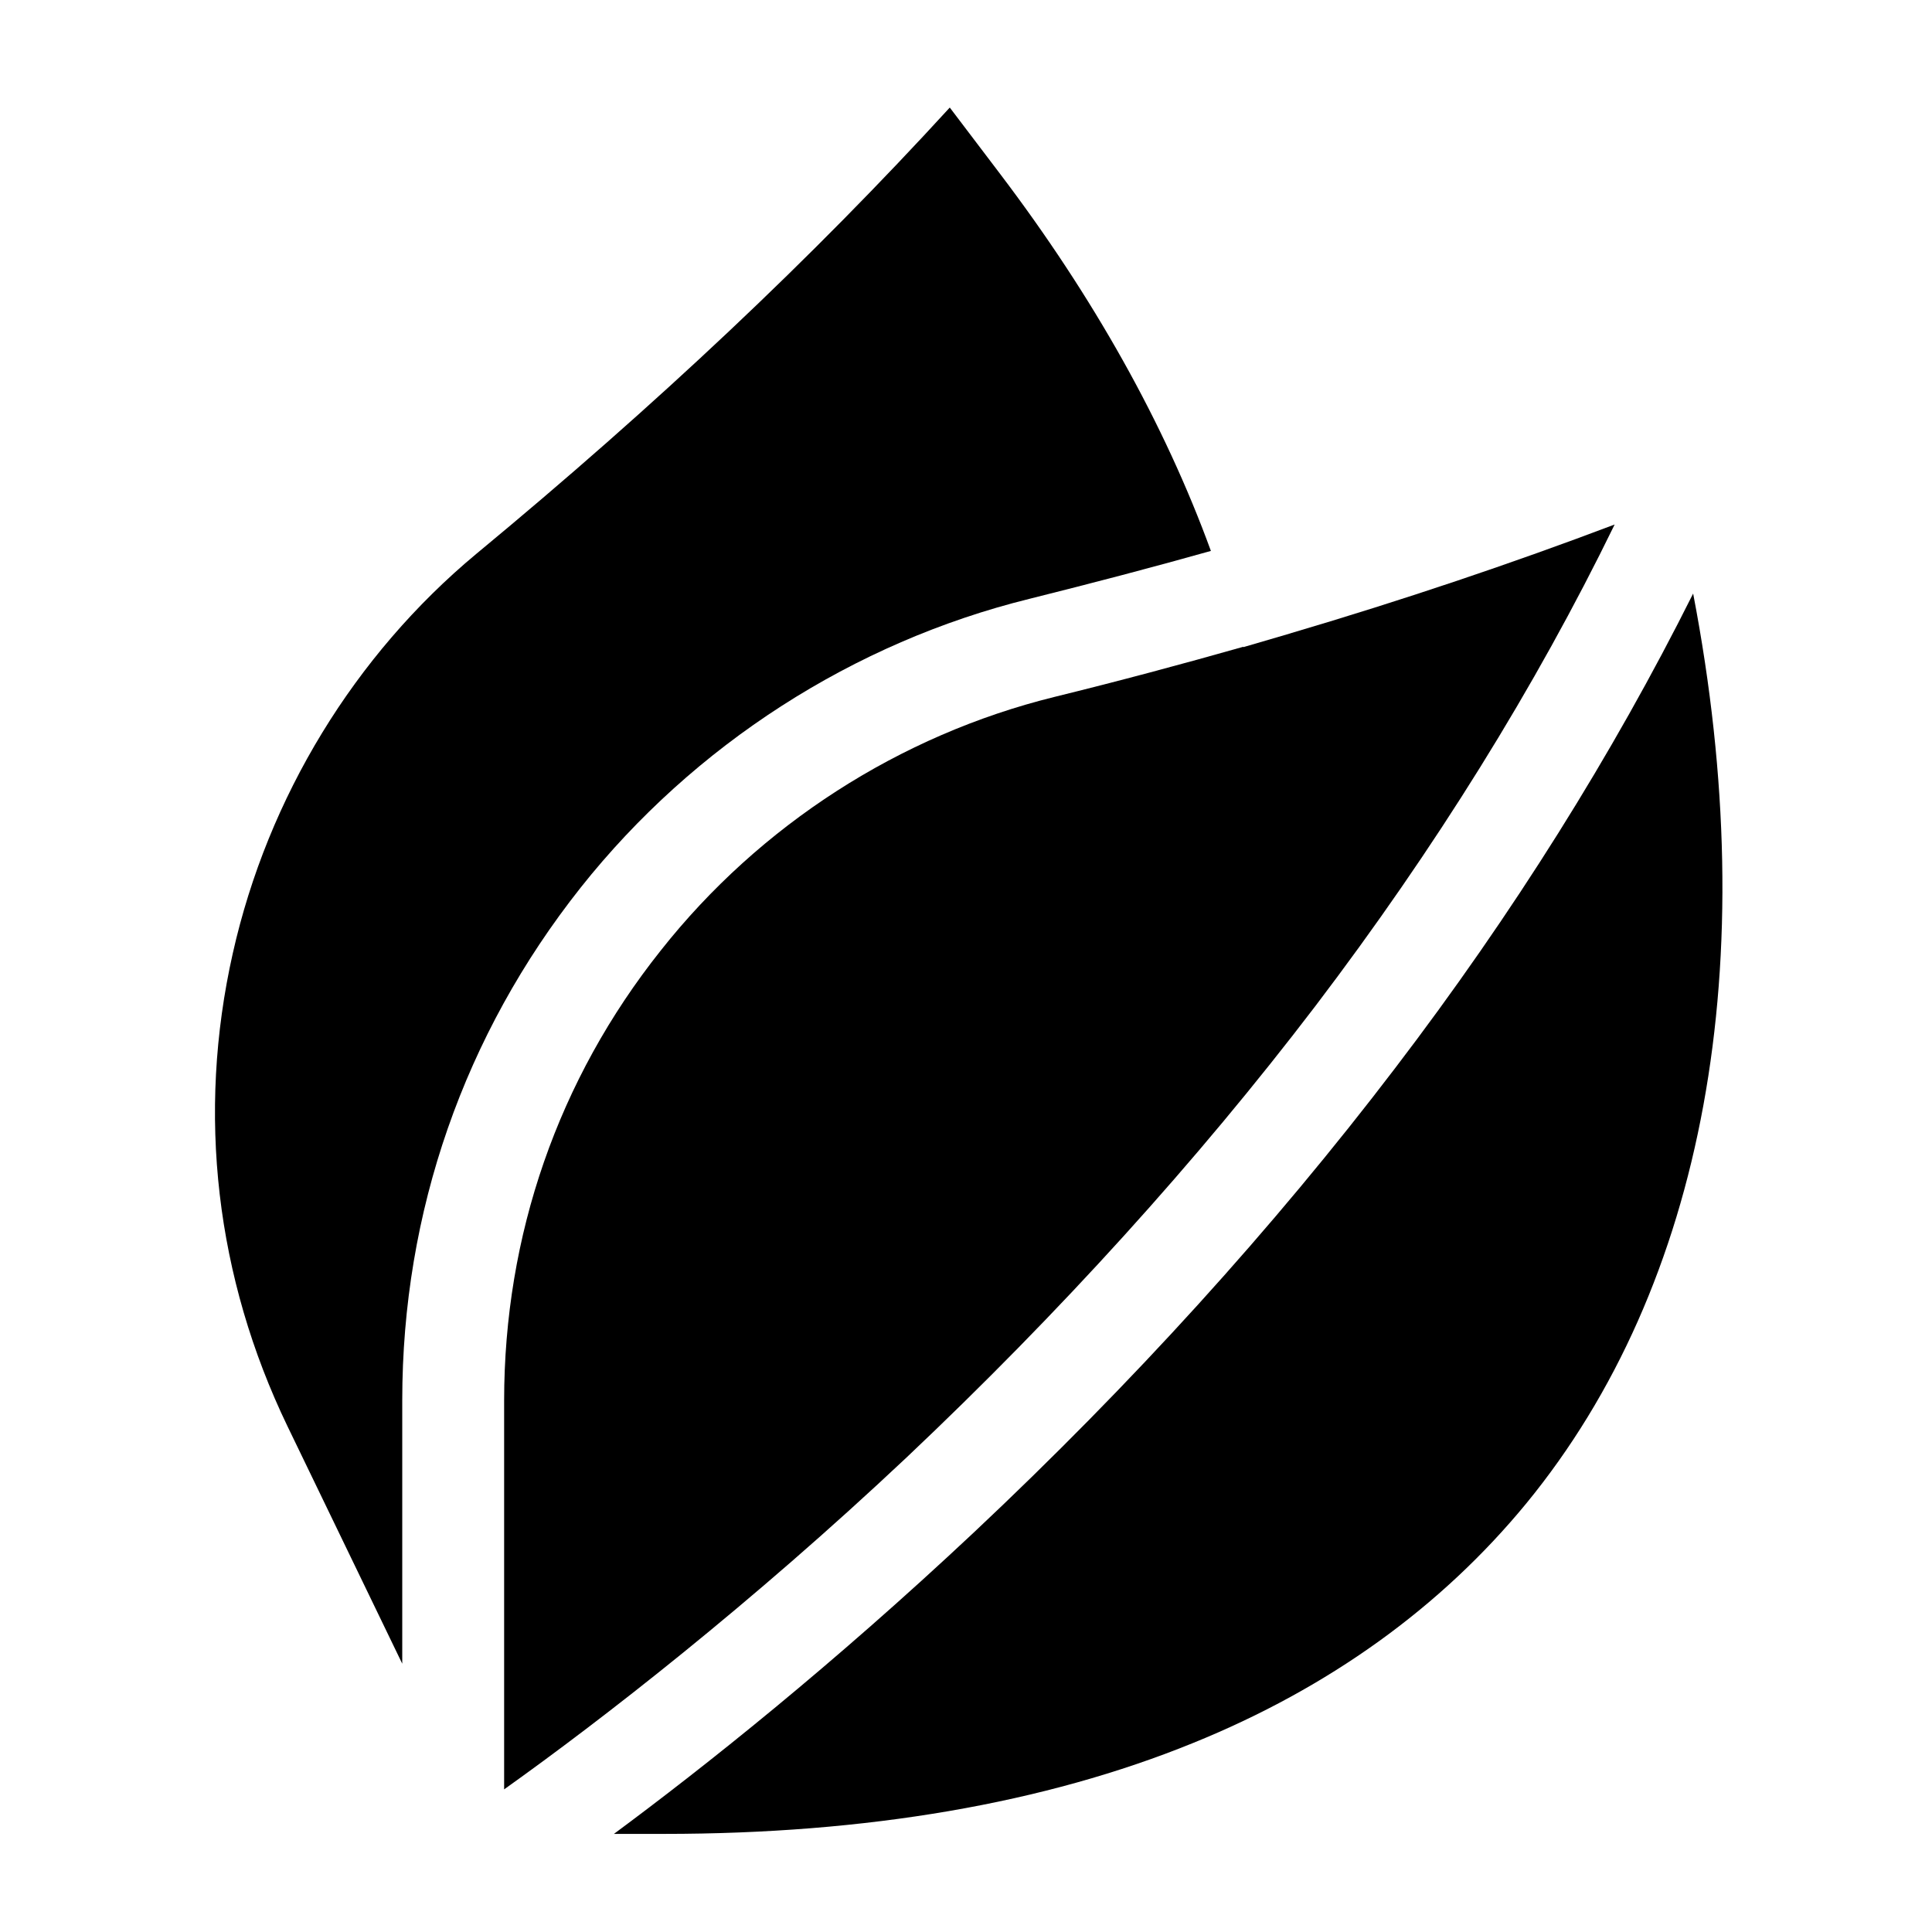
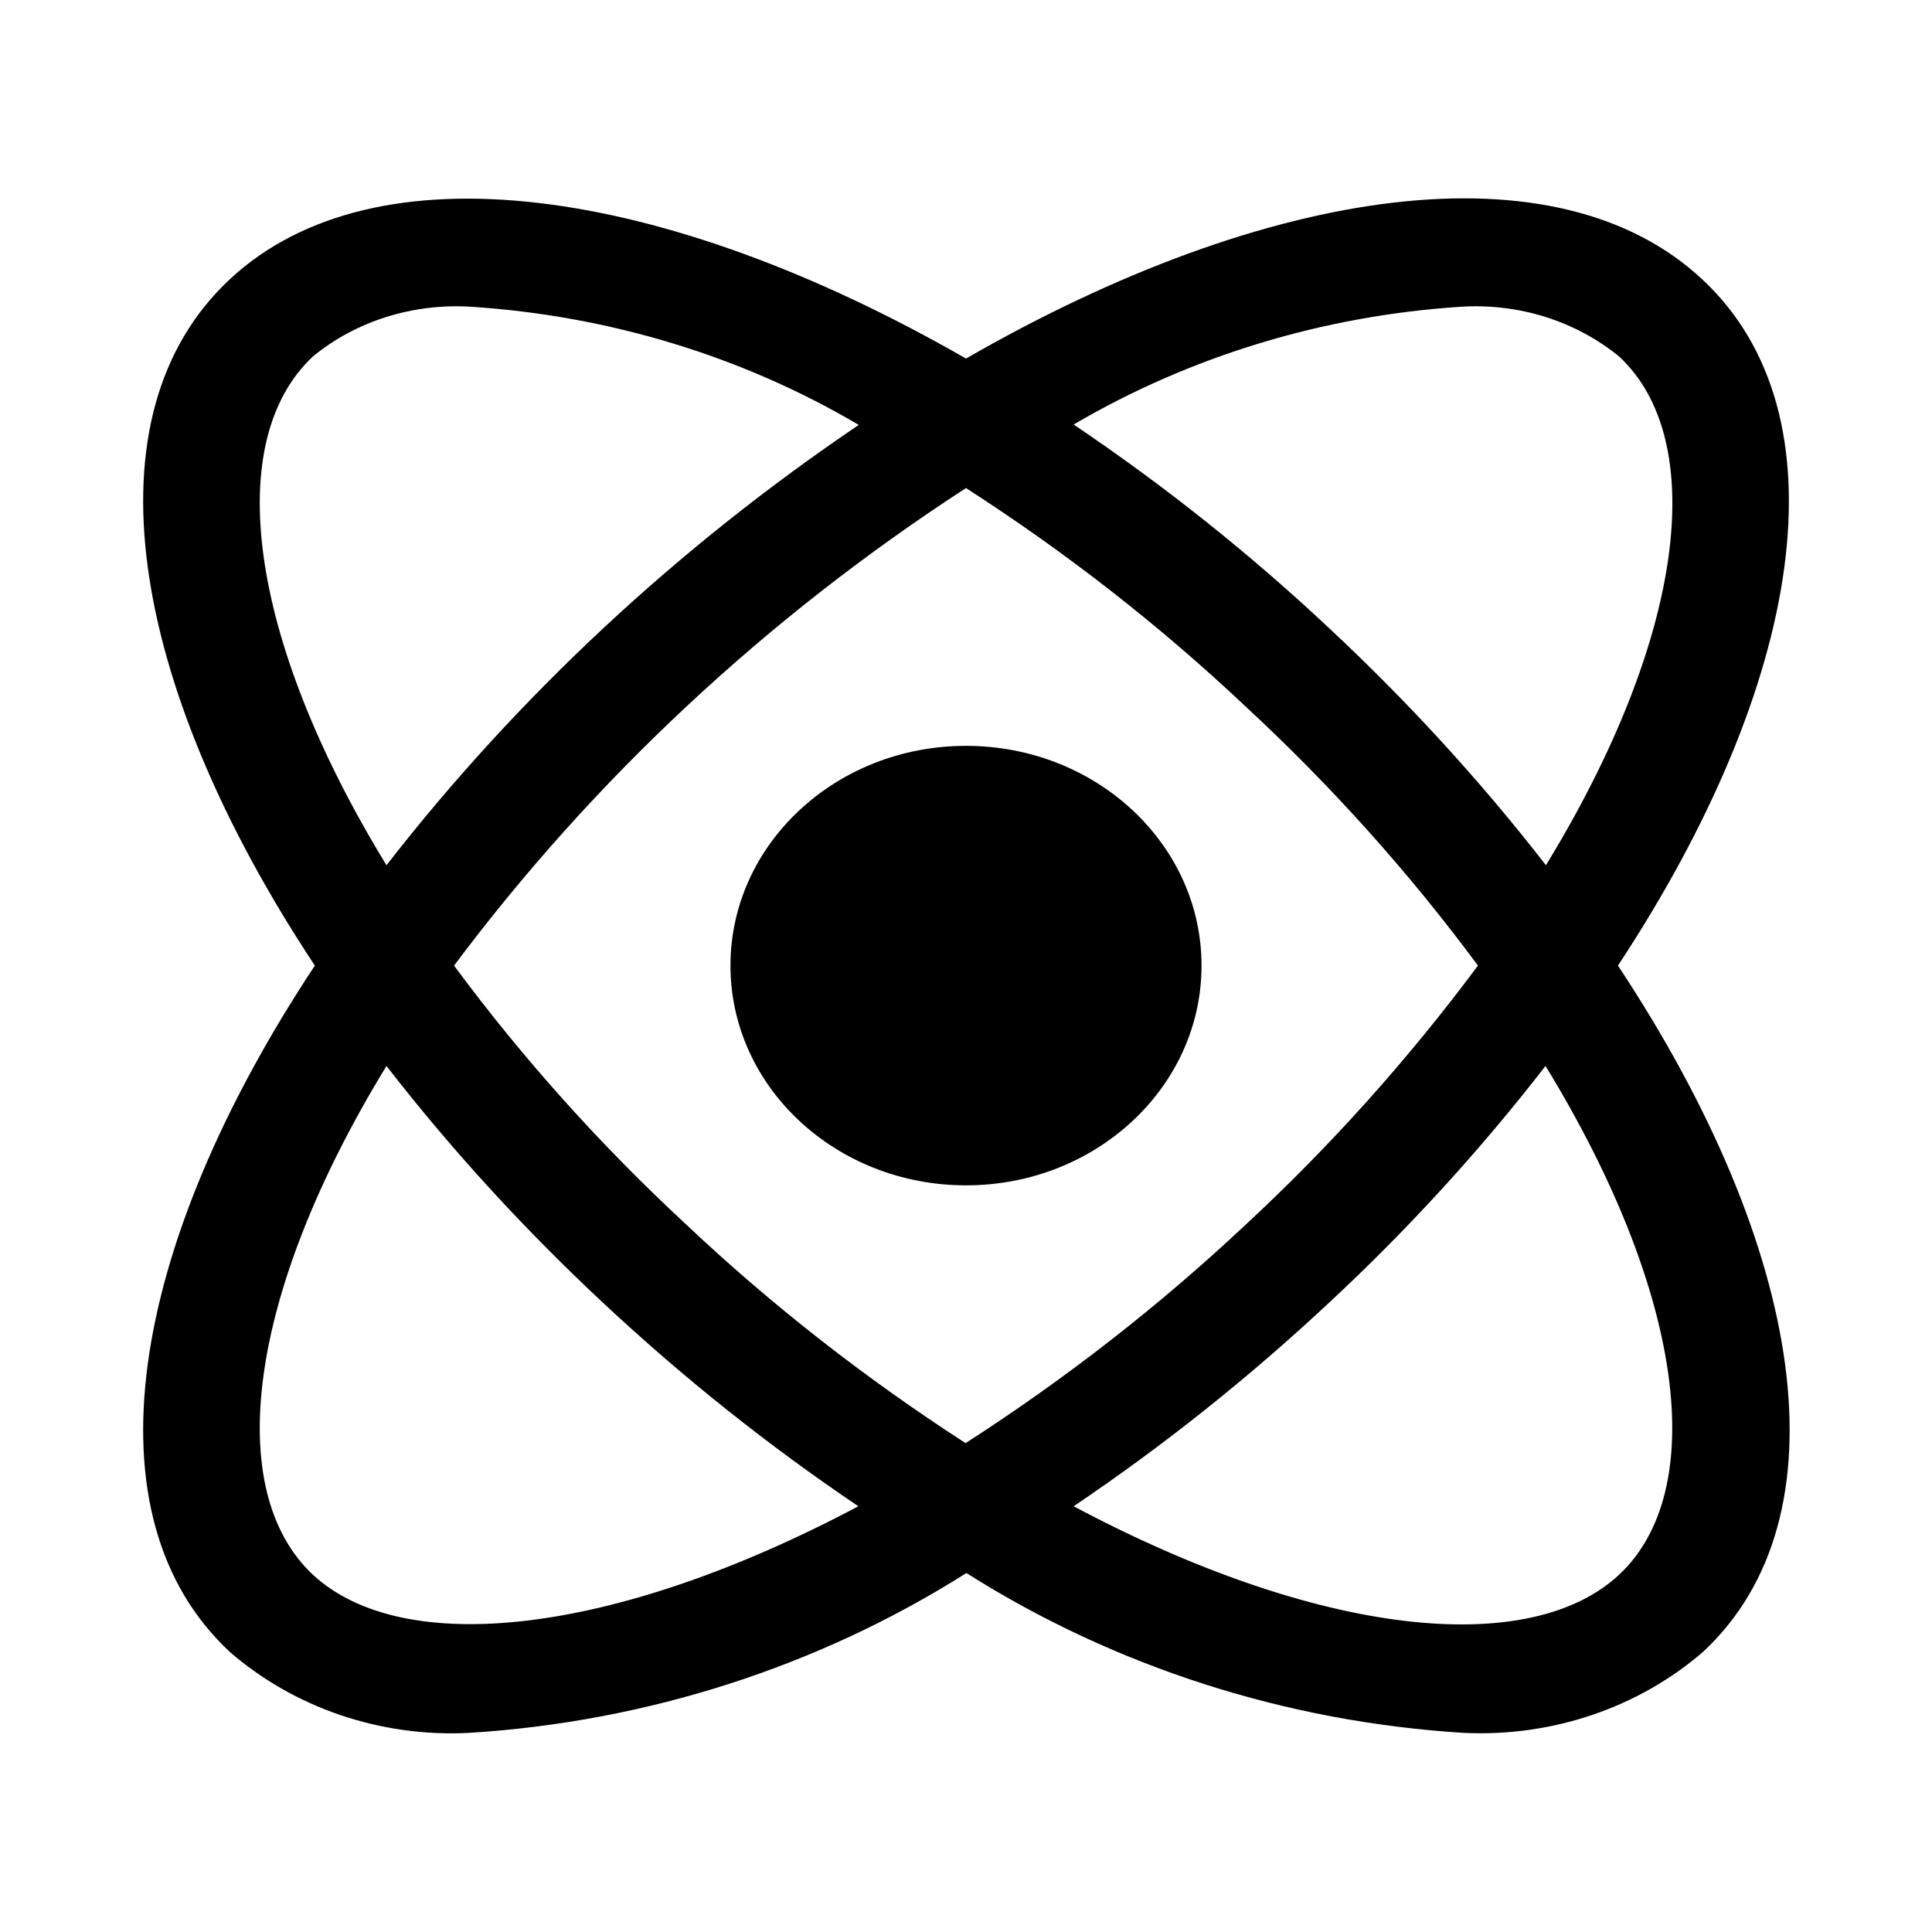
- <svg xmlns="http://www.w3.org/2000/svg" version="1.1" id="Capa_1" x="0px" y="0px" viewBox="0 0 512 512" style="enable-background:new 0 0 512 512;" xml:space="preserve">
+ <svg xmlns="http://www.w3.org/2000/svg" version="1.1" id="Capa_1" x="0px" y="0px" viewBox="0 0 477.4 477.4" style="enable-background:new 0 0 477.4 477.4;" xml:space="preserve">
  <g>
-     <path d="M106.6,440.9v-69.8c0-49.9,16.4-96.9,47.3-135.9c30-37.8,72.3-65,118.9-76.5c16.4-4.1,32.5-8.3,48.1-12.7   c-12.3-33.7-31.1-67.3-56-100.1l-13.2-17.4c-36.5,39.9-77.5,78.6-125.5,118.3C94,173.6,71,211.2,61.7,252.6   c-9.6,42.6-4.5,86,14.5,125.4L106.6,440.9z" />
-     <path d="M448.7,157.3c-21.3,42.6-47.7,84.8-79,125.8c-32.3,42.4-69.8,83.7-111.5,122.9c-37.7,35.4-71.6,62.3-95.5,80H176   c53.7,0,100.9-8.1,140.2-24.1c36-14.6,65.7-36,88.3-63.5C451.9,340.6,467.5,255.1,448.7,157.3L448.7,157.3z" />
-     <path d="M348.6,266.6c31.7-41.7,58.3-84.5,79.3-127.6c-27.2,10.3-56,20-85.8,28.8v0c-0.1,0-0.2,0.1-0.3,0.1l-12.3,3.6l0-0.1   c-16.2,4.6-33,9.1-50.1,13.3c-40.9,10.1-78,33.9-104.3,67.2c-27.2,34.2-41.5,75.5-41.5,119.3v103c25.7-18.3,65.4-49.1,106.8-88.1   C280.8,347.9,317.2,307.8,348.6,266.6L348.6,266.6z" />
+     <g>
+       <path d="M420.6,69c-35.9-33.5-107-23.5-181.9,19.6c-74.9-43-146.1-53-181.9-19.6c-35.9,33.4-25.2,99.8,21,169.6    c-46.2,69.8-56.9,136.2-21,169.6c15.9,13.8,37.2,21.1,59,20c44-2.7,86.5-16.4,123-39.5c36.5,23.1,78.9,36.8,123,39.5    c21.8,1,43-6.2,59-20c35.9-33.4,25.2-99.8-21-169.6C445.8,168.8,456.5,102.4,420.6,69z M361,75.8c14.3-0.9,28.3,3.5,39.1,12.3    c22.1,20.6,16.5,69.1-18.1,125.7c-16.2-20.9-34.2-40.5-53.7-58.7c-19.5-18.3-40.6-35.1-63-50.2C294.1,88,327,78,361,75.8z     M77.3,88.1c10.7-8.8,24.8-13.2,39.1-12.3c34,2.2,67,12.2,95.8,29.2c-44.8,30.3-84.2,67-116.7,108.8    C60.9,157.2,55.2,108.8,77.3,88.1z M77.3,389.1C55.2,368.4,60.9,320,95.5,263.4c16.2,20.9,34.2,40.5,53.7,58.7    c19.5,18.2,40.5,35,62.9,50.1C151.4,404.4,99.5,409.7,77.3,389.1z M169.8,302.8c-21.3-19.7-40.6-41.2-57.6-64.2    c34.4-46,77.2-86,126.5-118c24.7,15.9,47.8,33.9,68.9,53.8c21.3,19.7,40.6,41.2,57.6,64.2c-17.1,23-36.4,44.6-57.7,64.3    c-21.1,19.8-44.2,37.8-68.9,53.7C214,340.7,190.9,322.7,169.8,302.8z M400.1,389.1c-22.2,20.7-74.1,15.4-134.8-16.9    c22.4-15.1,43.4-31.9,62.9-50.1c19.6-18.2,37.5-37.8,53.7-58.7C416.5,320,422.2,368.4,400.1,389.1z" />
+     </g>
+   </g>
+   <g>
+     <g>
+       <ellipse cx="238.7" cy="238.6" rx="58.2" ry="54.3" />
+     </g>
  </g>
</svg>
